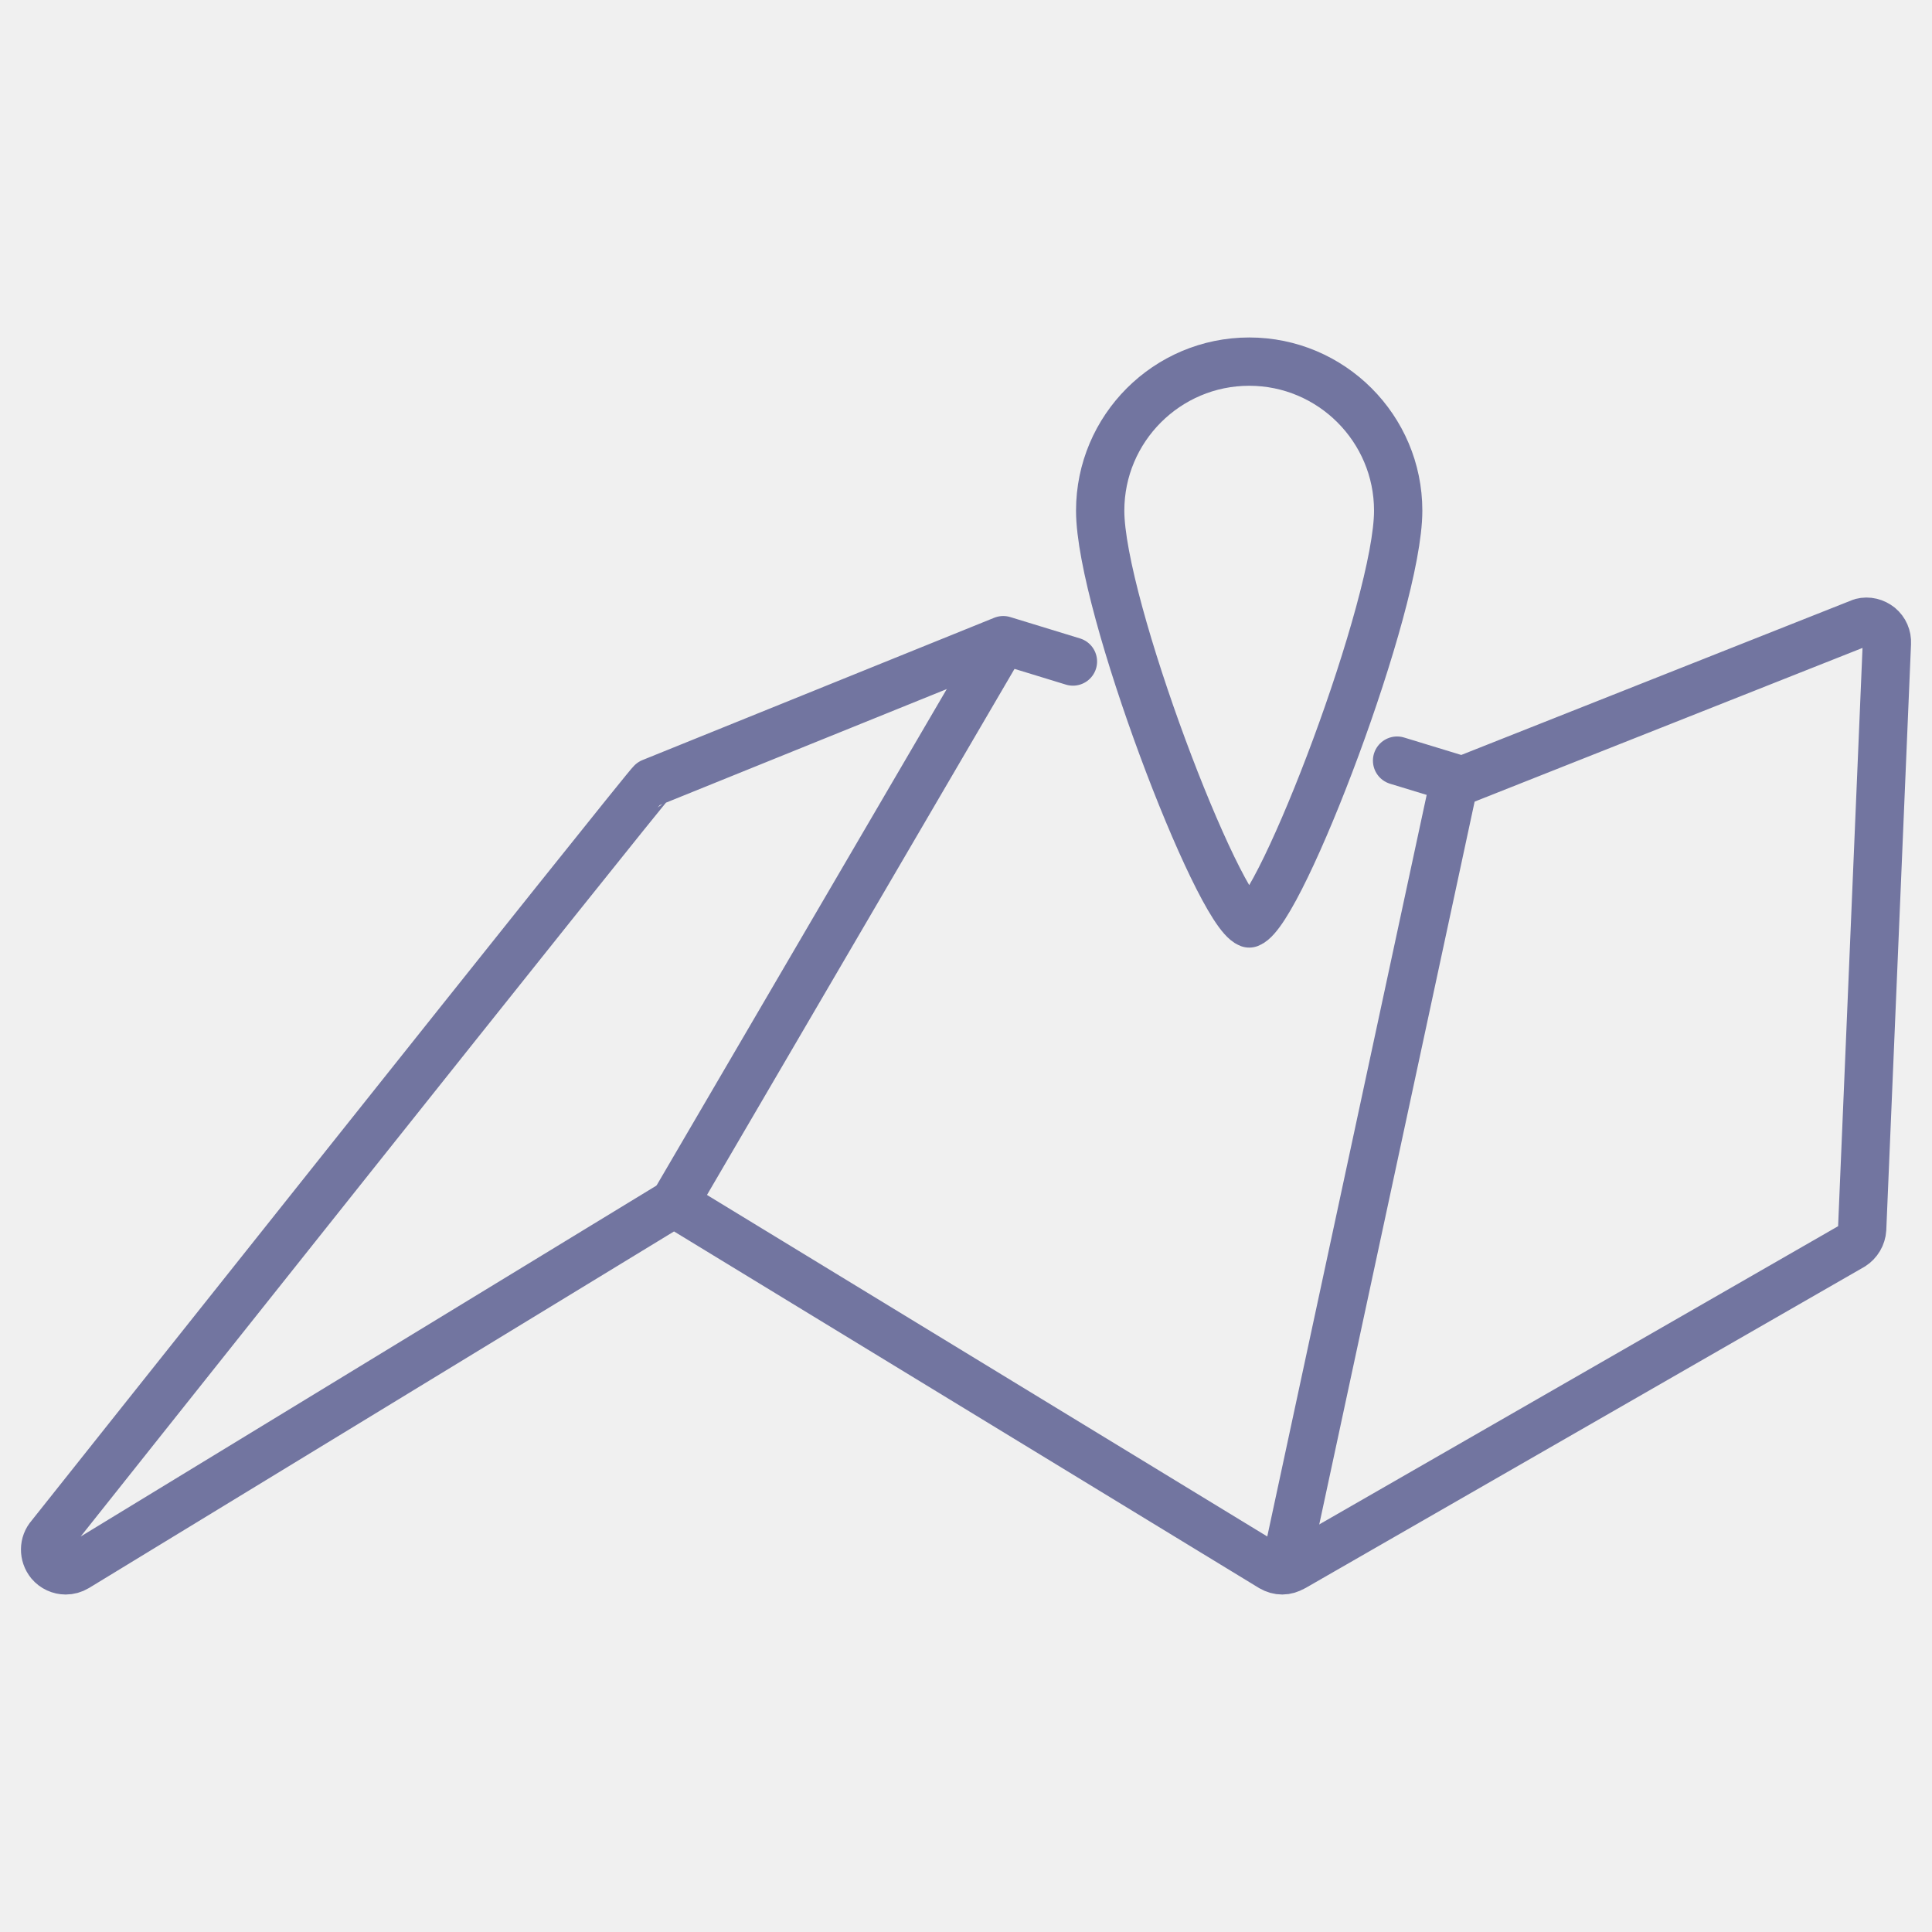
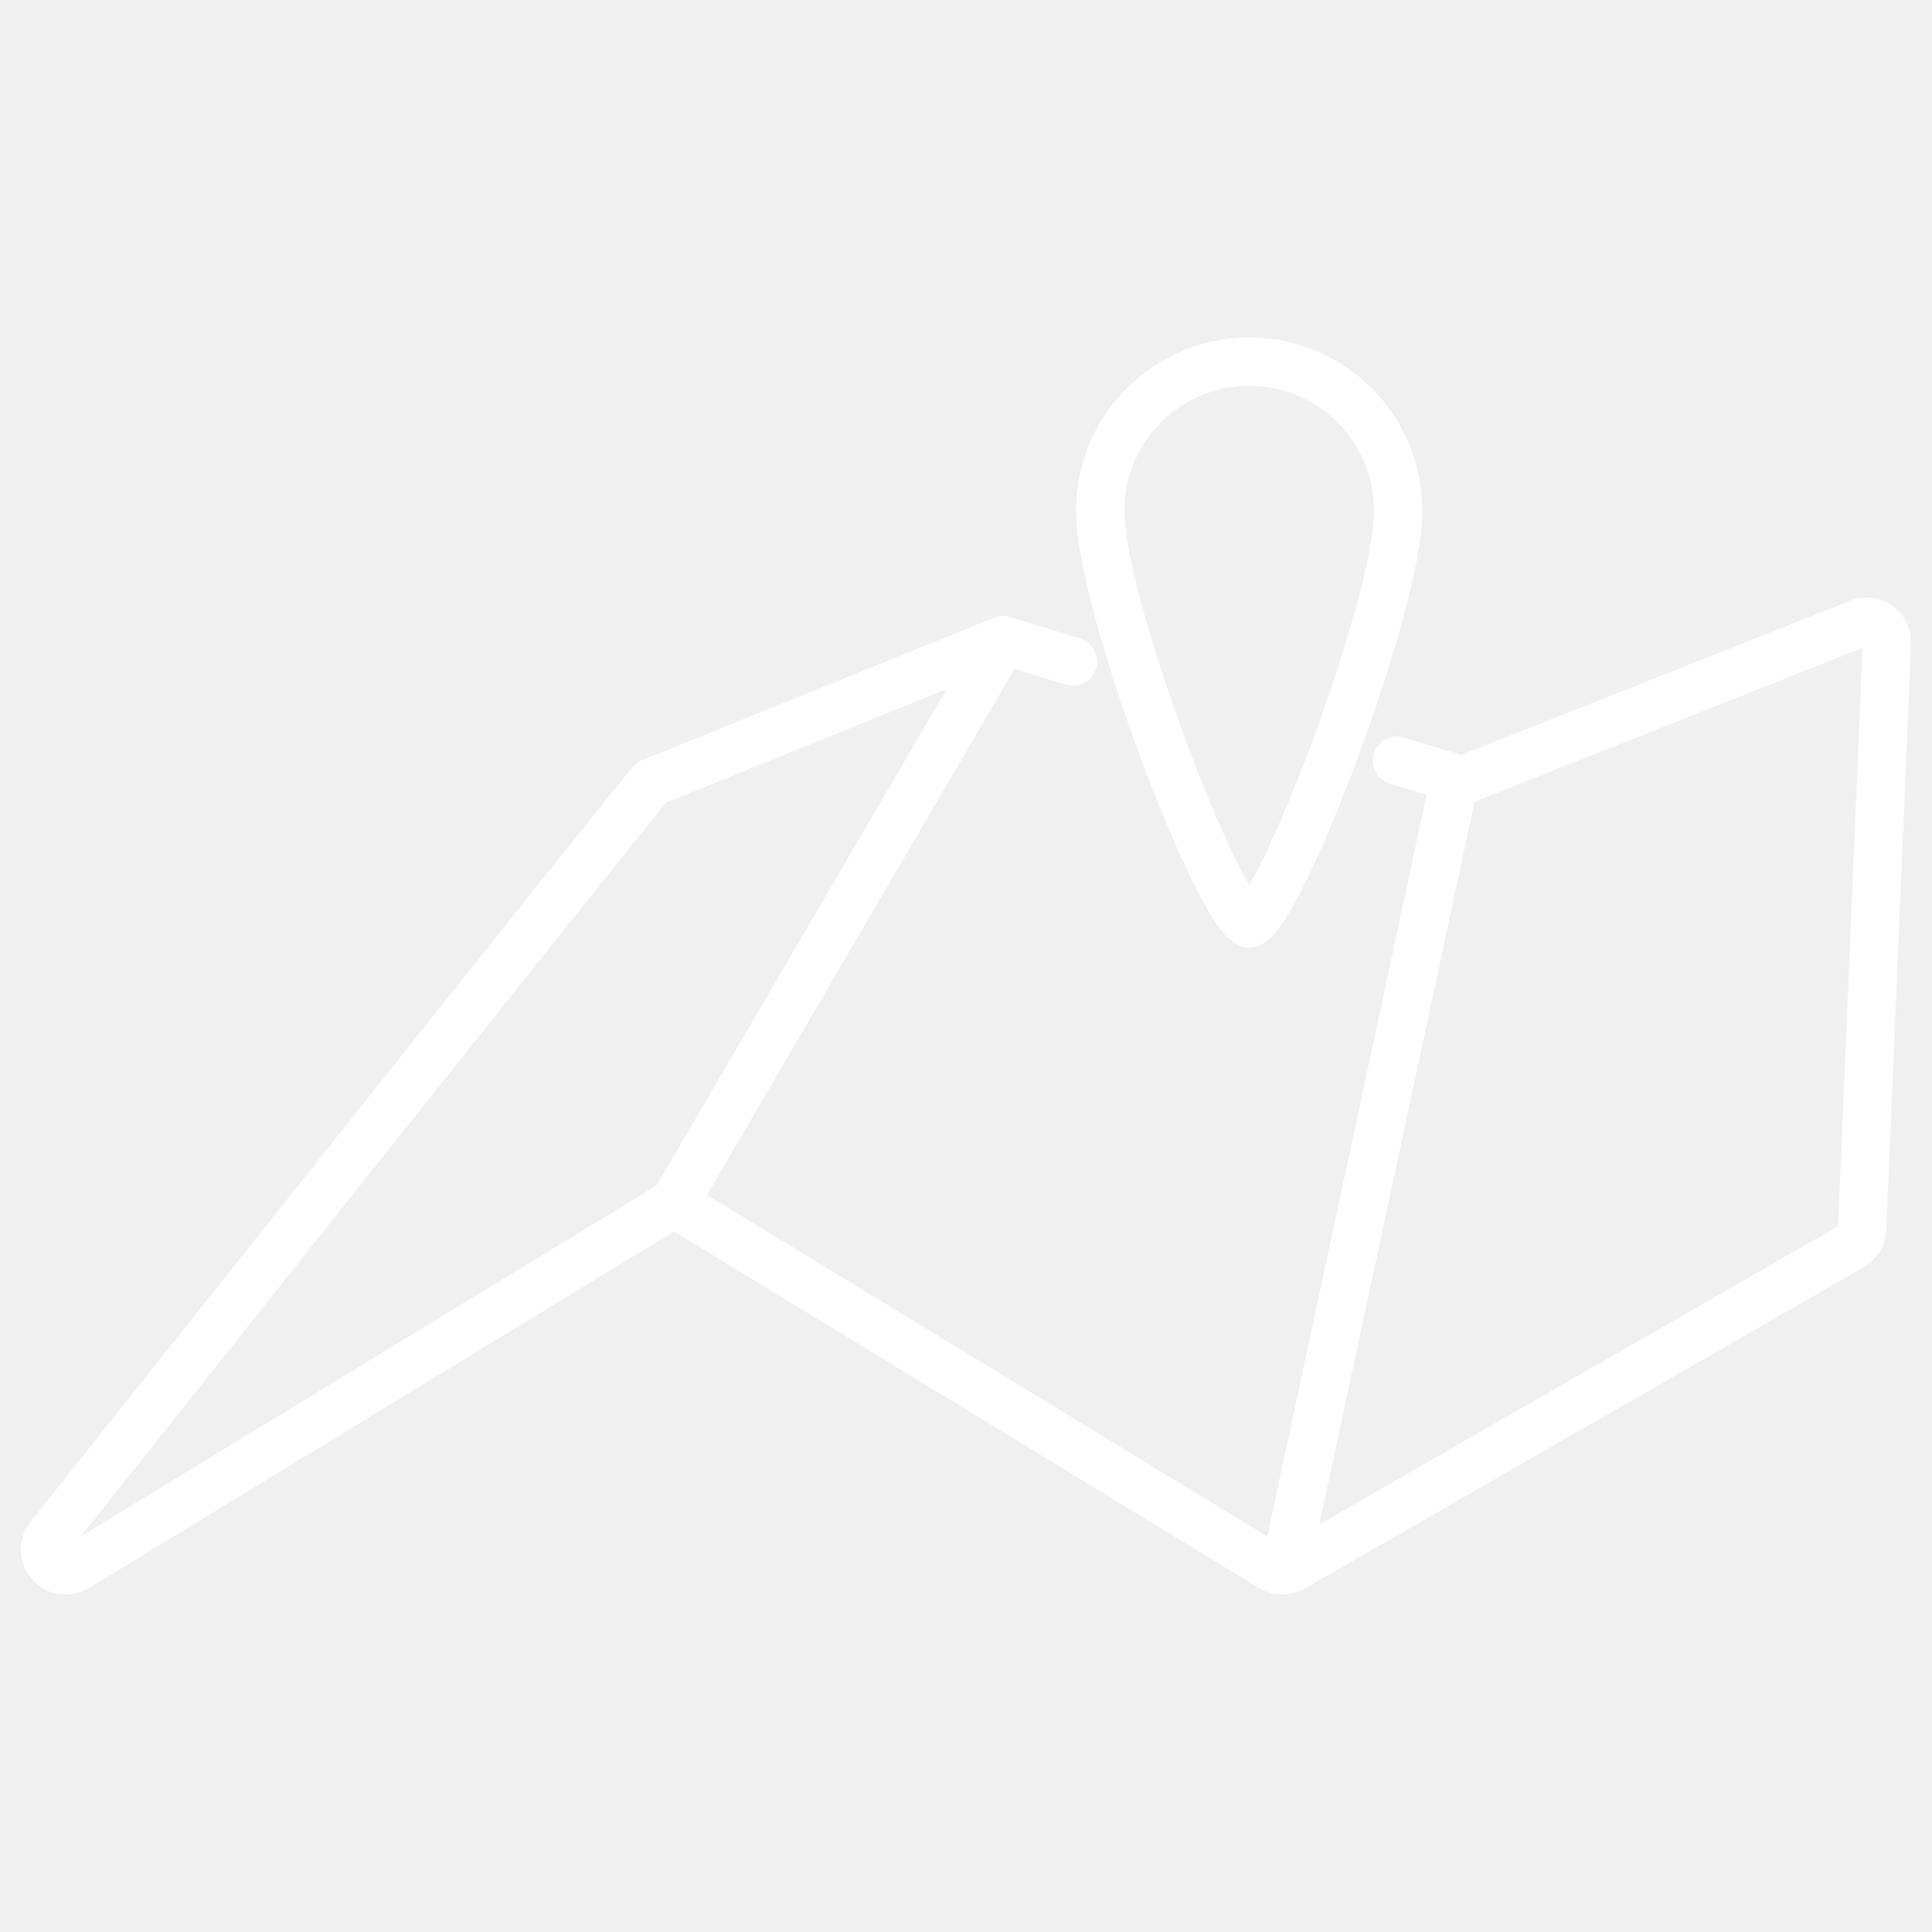
<svg xmlns="http://www.w3.org/2000/svg" version="1.1" id="Livello_1" x="0px" y="0px" width="40px" height="40px" viewBox="0 0 40 40" enable-background="new 0 0 40 40" xml:space="preserve">
  <g>
-     <path fill="none" stroke="#7275A0" stroke-linecap="round" stroke-linejoin="round" stroke-miterlimit="10" d="M22.778,10.573   c0-1.702,1.383-3.086,3.086-3.086c1.701,0,3.084,1.384,3.084,3.086c0,1.953-2.421,8.286-3.084,8.546   C25.201,18.859,22.778,12.526,22.778,10.573z" />
+     <path fill="none" stroke="#FFFFFF" stroke-linecap="round" stroke-linejoin="round" stroke-miterlimit="10" d="M22.778,10.573   c0-1.702,1.383-3.086,3.086-3.086c1.701,0,3.084,1.384,3.084,3.086c0,1.953-2.421,8.286-3.084,8.546   C25.201,18.859,22.778,12.526,22.778,10.573z" />
    <g>
-       <path fill="none" stroke="#7275A0" stroke-linecap="round" stroke-linejoin="round" stroke-miterlimit="10" d="M22.214,13.696    l-1.443-0.442L13.489,16.2C13.42,16.225,1.04,31.801,1.04,31.801c-0.139,0.155-0.142,0.394-0.006,0.56    c0.081,0.097,0.204,0.152,0.326,0.152c0.076,0,0.155-0.021,0.224-0.063l12.371-7.54l12.37,7.54    c0.073,0.042,0.147,0.063,0.223,0.063c0.078,0,0.149-0.024,0.215-0.061c0.004-0.003,0.006,0,0.01-0.003l11.577-6.654    c0.117-0.075,0.196-0.206,0.204-0.348l0.512-12.13c0.007-0.134-0.048-0.262-0.152-0.348c-0.104-0.083-0.239-0.119-0.371-0.085    l-8.268,3.276l-1.35-0.412" />
-       <line fill="none" stroke="#7275A0" stroke-linecap="round" stroke-linejoin="round" stroke-miterlimit="10" x1="13.978" y1="24.877" x2="20.709" y2="13.363" />
-       <line fill="none" stroke="#7275A0" stroke-linecap="round" stroke-linejoin="round" stroke-miterlimit="10" x1="30.097" y1="16.235" x2="26.639" y2="32.322" />
+       <path fill="none" stroke="#FFFFFF" stroke-linecap="round" stroke-linejoin="round" stroke-miterlimit="10" d="M22.214,13.696    l-1.443-0.442L13.489,16.2C13.42,16.225,1.04,31.801,1.04,31.801c-0.139,0.155-0.142,0.394-0.006,0.56    c0.081,0.097,0.204,0.152,0.326,0.152c0.076,0,0.155-0.021,0.224-0.063l12.371-7.54l12.37,7.54    c0.073,0.042,0.147,0.063,0.223,0.063c0.078,0,0.149-0.024,0.215-0.061c0.004-0.003,0.006,0,0.01-0.003l11.577-6.654    c0.117-0.075,0.196-0.206,0.204-0.348l0.512-12.13c0.007-0.134-0.048-0.262-0.152-0.348c-0.104-0.083-0.239-0.119-0.371-0.085    l-8.268,3.276l-1.35-0.412" />
+       <line fill="none" stroke="#FFFFFF" stroke-linecap="round" stroke-linejoin="round" stroke-miterlimit="10" x1="13.978" y1="24.877" x2="20.709" y2="13.363" />
+       <line fill="none" stroke="#FFFFFF" stroke-linecap="round" stroke-linejoin="round" stroke-miterlimit="10" x1="30.097" y1="16.235" x2="26.639" y2="32.322" />
    </g>
  </g>
</svg>
